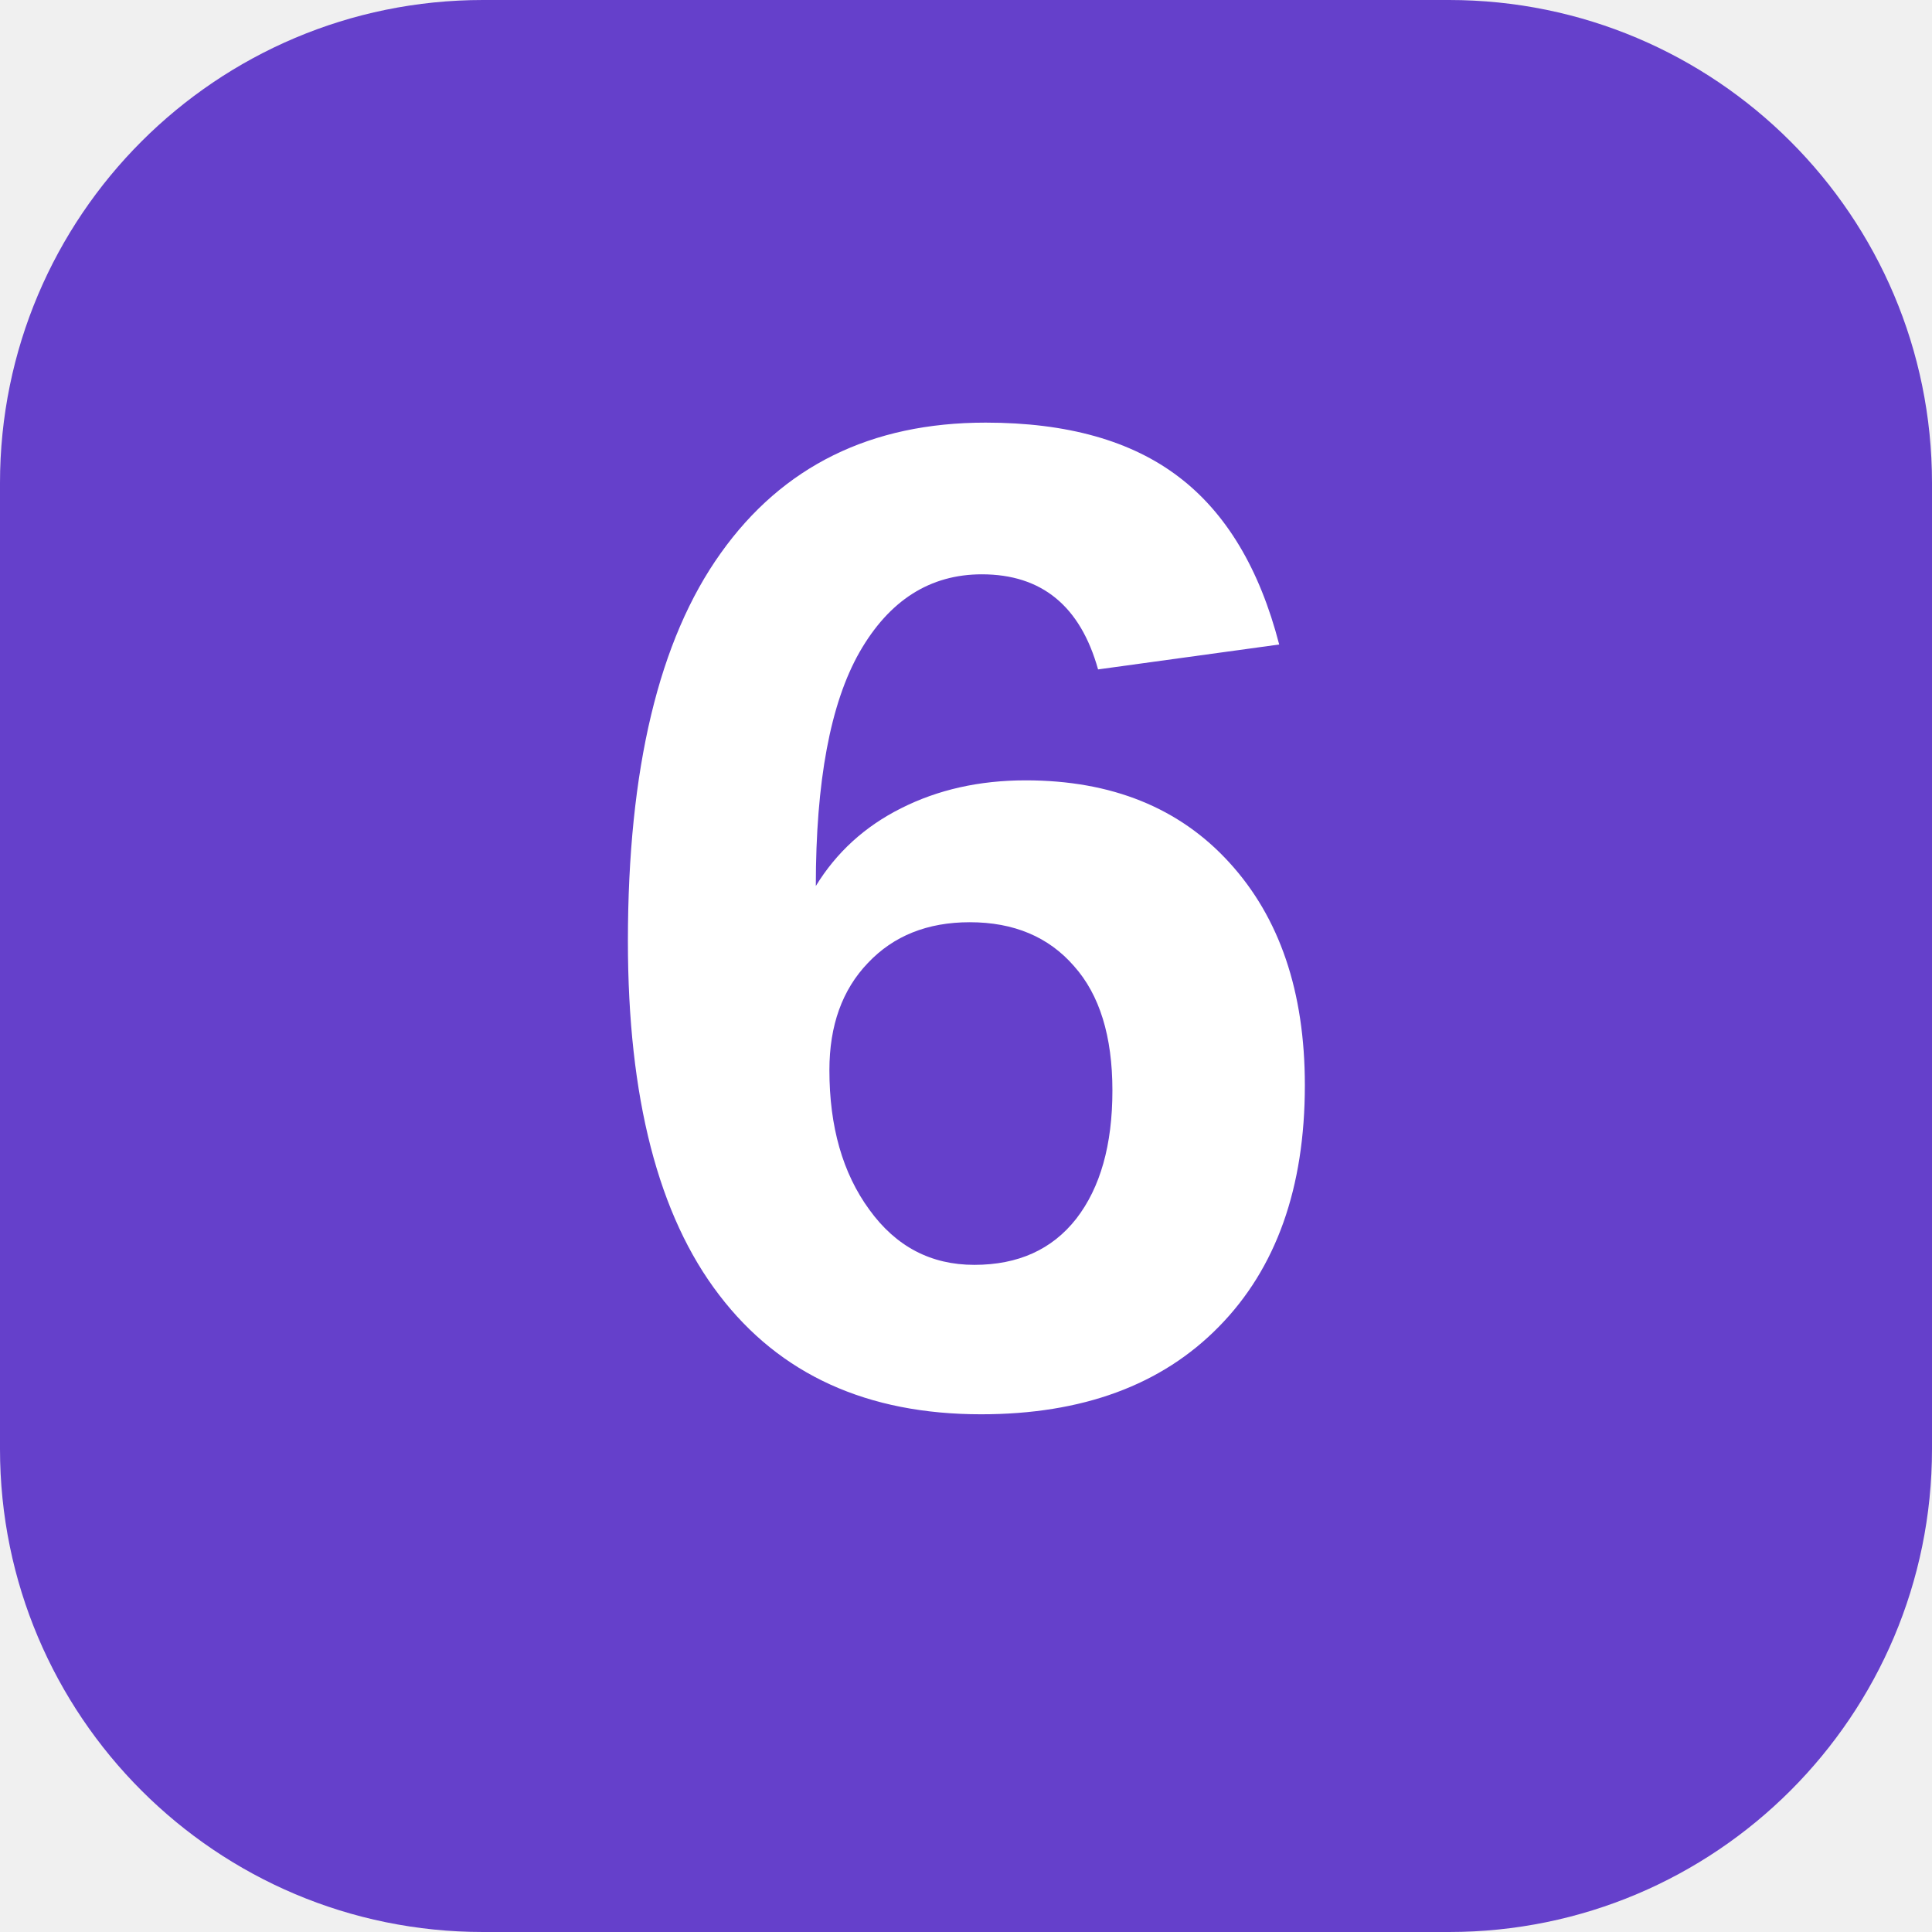
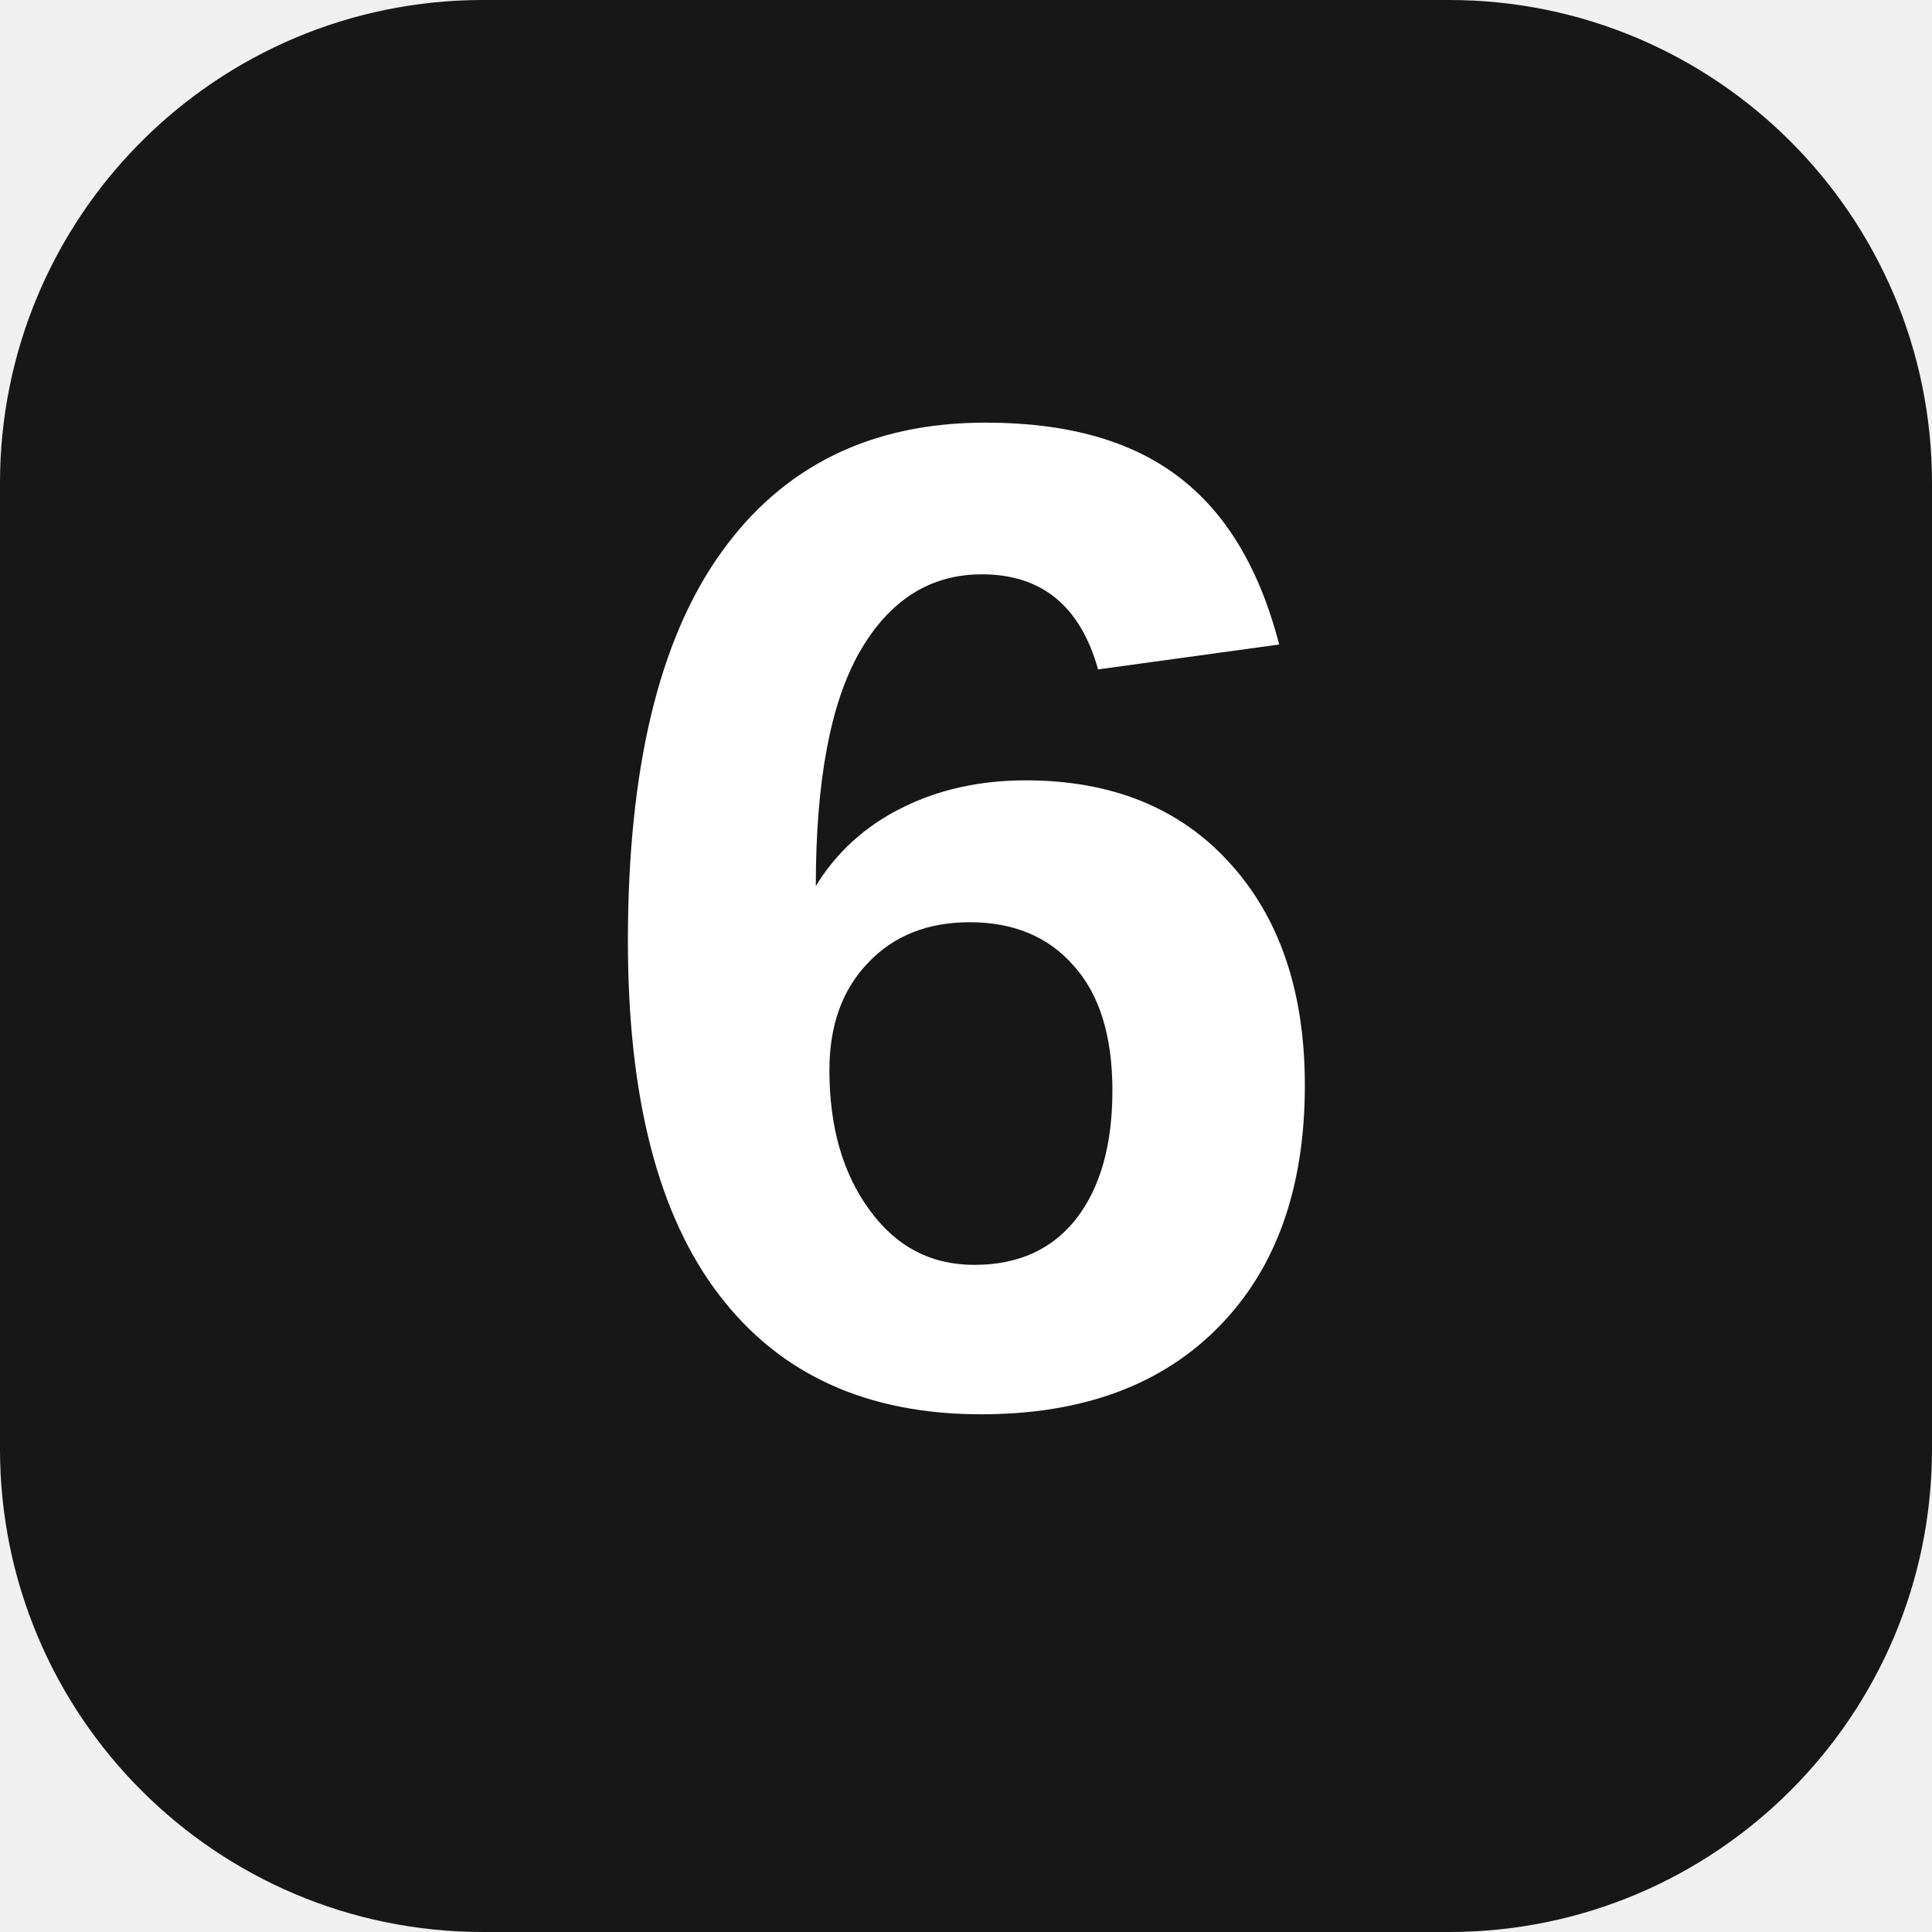
<svg xmlns="http://www.w3.org/2000/svg" viewBox="0 0 40 40">
-   <rect width="40" height="40" rx="10" fill="#6540cb" />
+   <rect width="40" height="40" rx="10" fill="#171717" />
  <text x="20" y="29" text-anchor="middle" fill="white" font-family="Arial,sans-serif" font-size="29" font-weight="700">6</text>
</svg>
